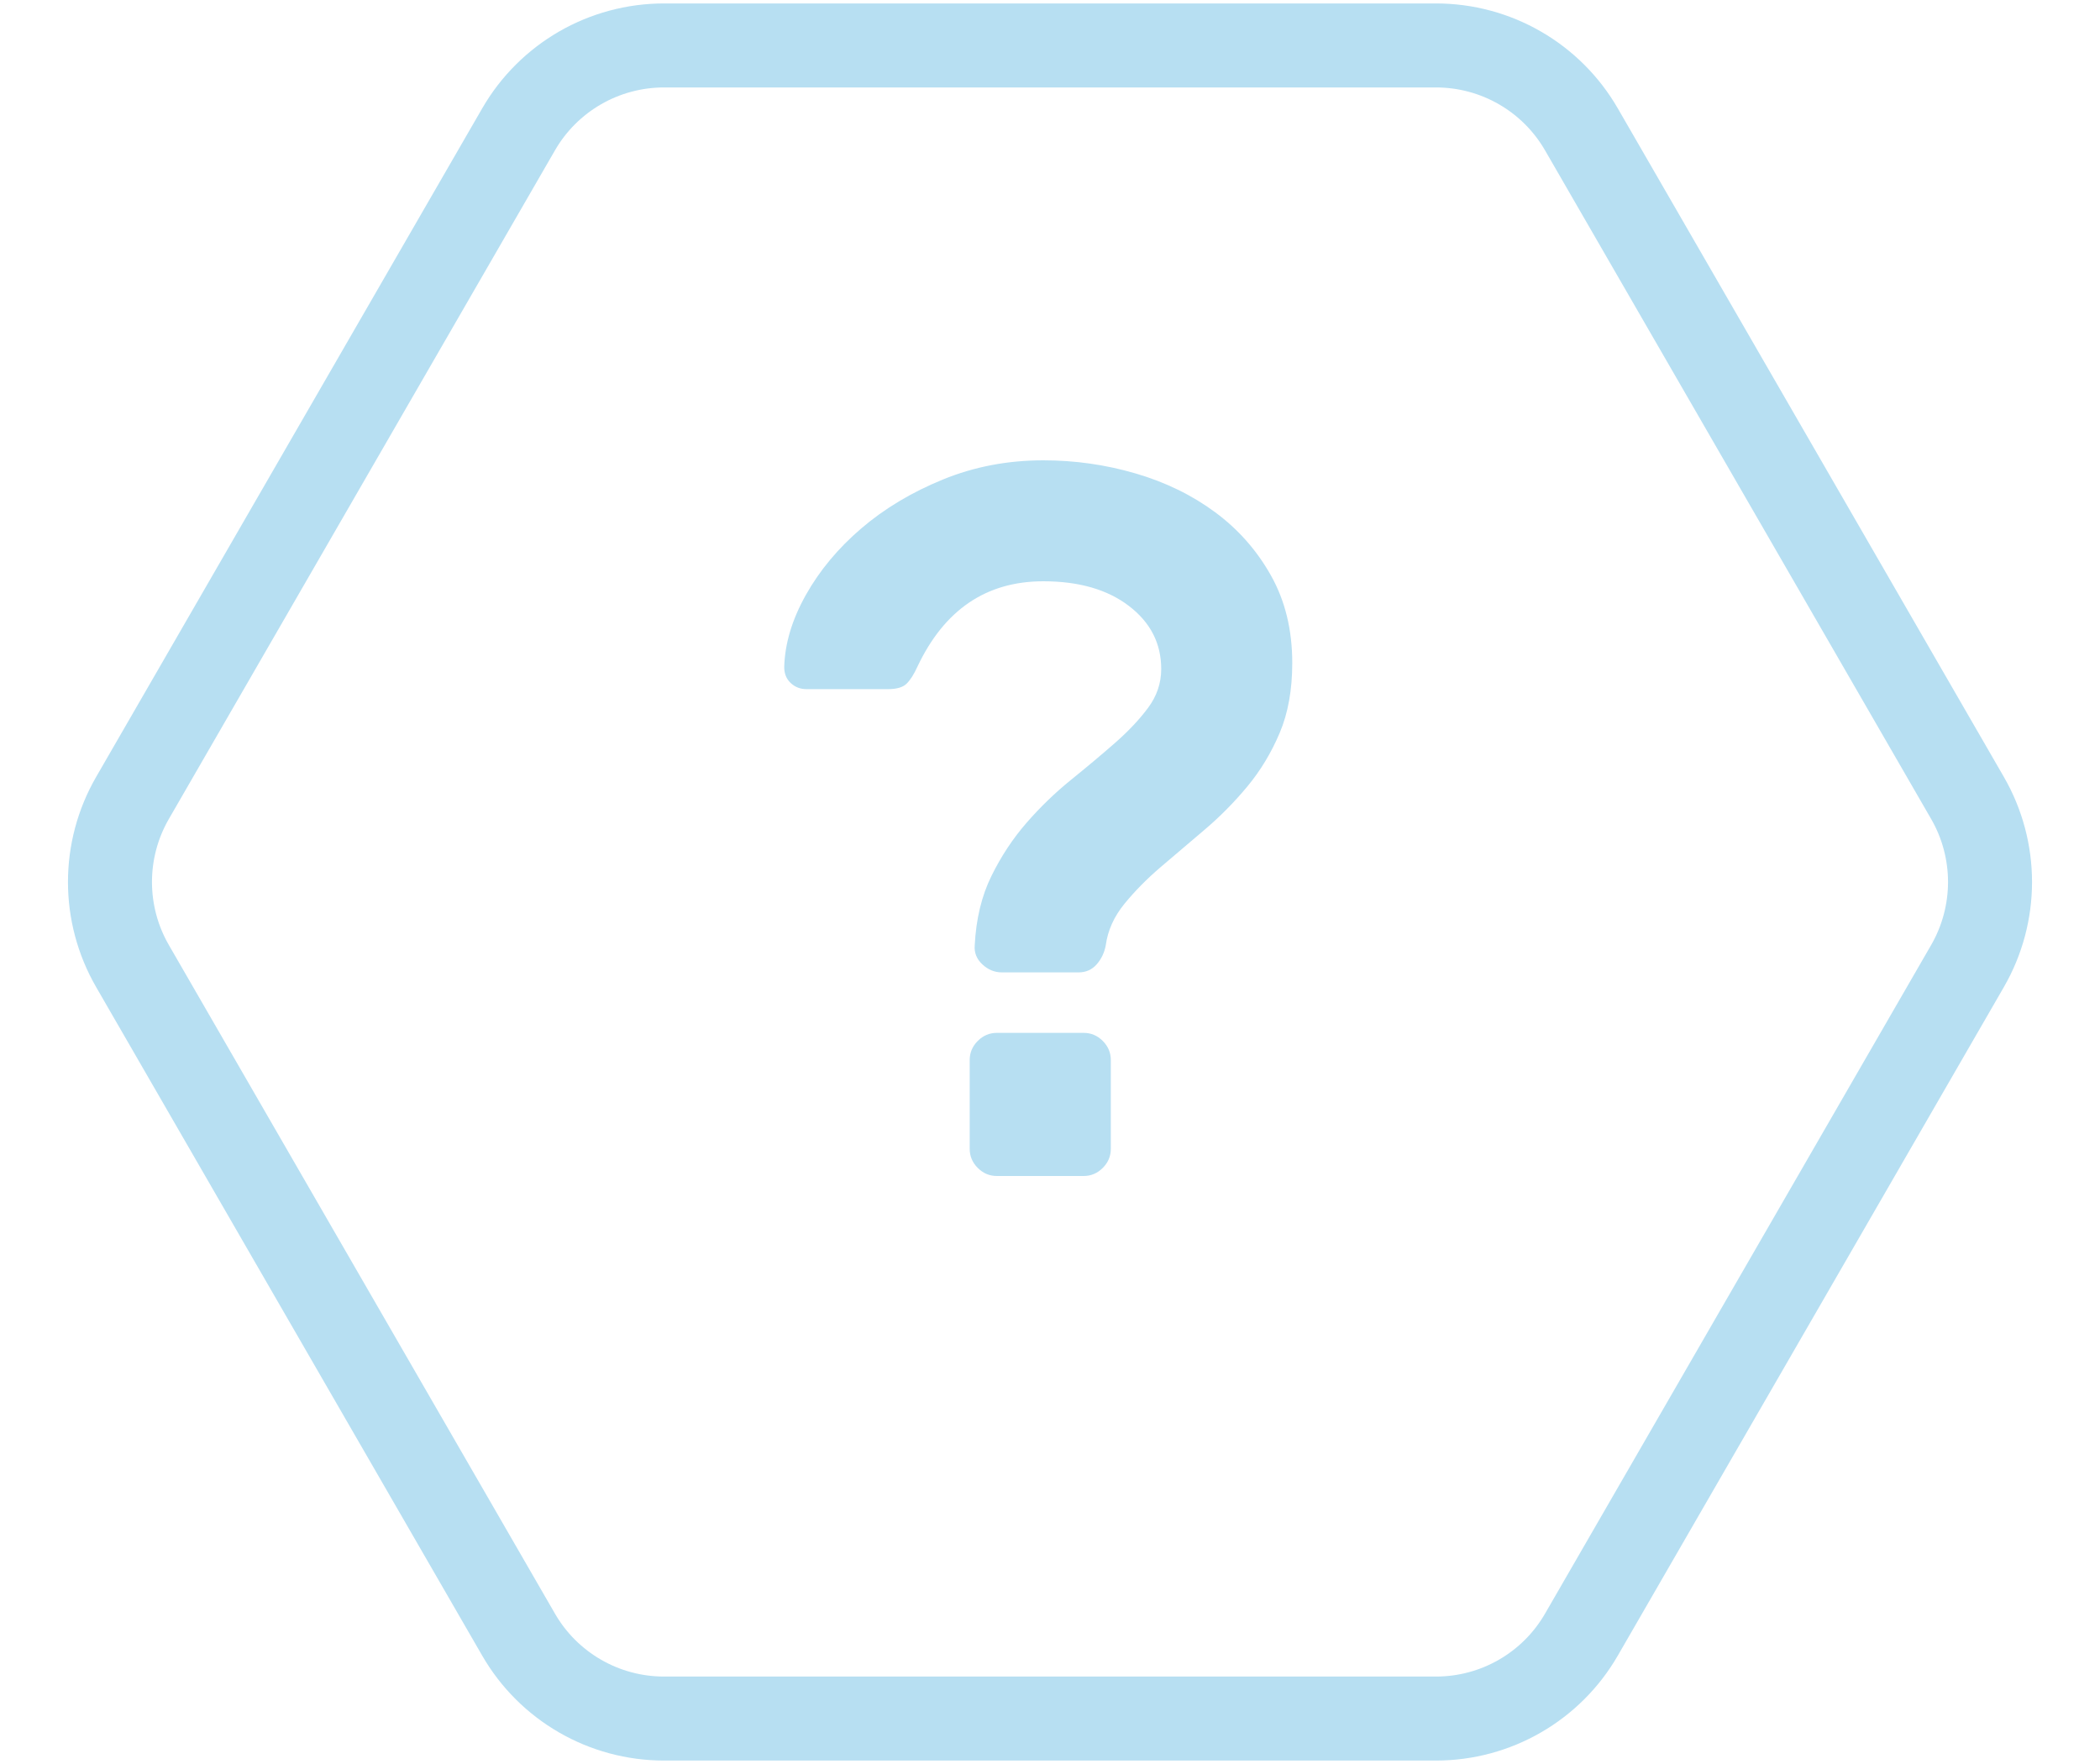
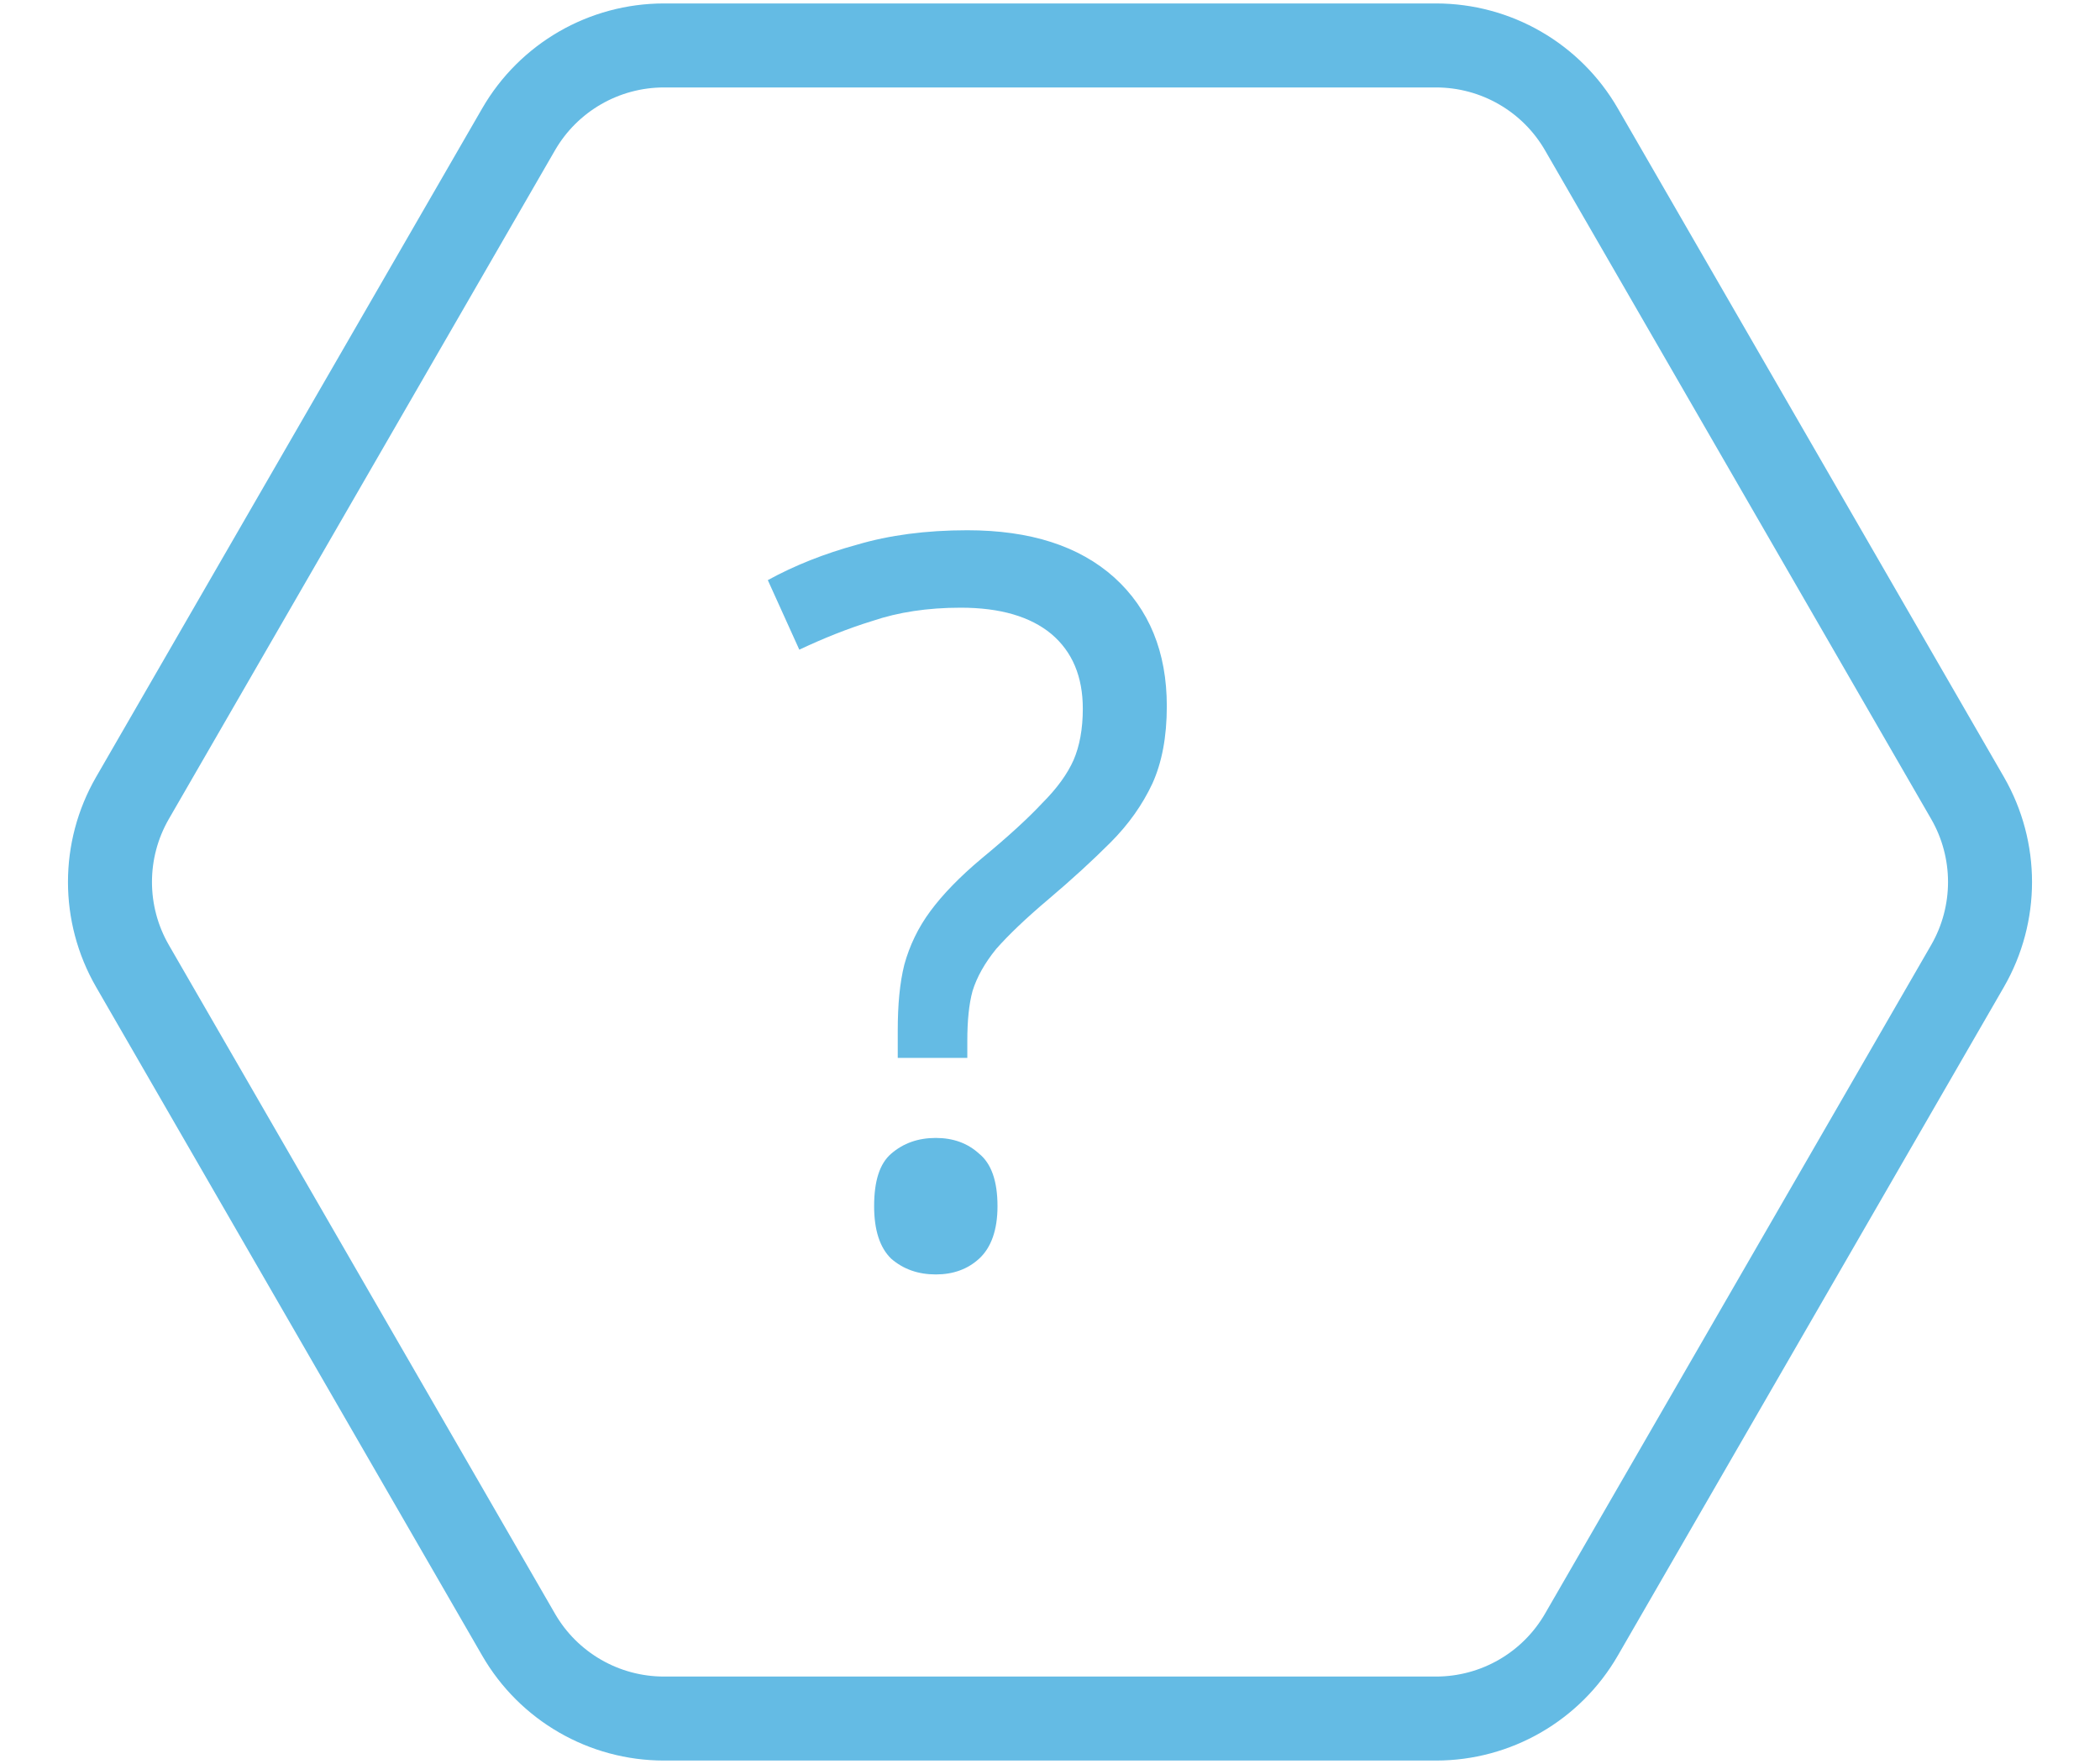
<svg xmlns="http://www.w3.org/2000/svg" width="25px" height="21px" viewBox="0 0 25 21" version="1.1">
  <g id="Pages" stroke="none" stroke-width="1" fill="none" fill-rule="evenodd">
-     <g id="Pricing--v2---modified" transform="translate(-525, -1291)">
-       <g id="Group-13-Copy-6" transform="translate(526, 1290)">
-         <g id="Group-16">
-           <path d="M12.5,0.577 L20.459,5.173 C21.078,5.53 21.459,6.19 21.459,6.905 L21.459,16.095 C21.459,16.81 21.078,17.47 20.459,17.827 L12.5,22.423 C11.881,22.78 11.119,22.78 10.5,22.423 L2.541,17.827 C1.922,17.47 1.541,16.81 1.541,16.095 L1.541,6.905 C1.541,6.19 1.922,5.53 2.541,5.173 L10.5,0.577 C11.119,0.22 11.881,0.22 12.5,0.577 Z" id="Polygon" stroke="#B7DFF2" transform="translate(11.5, 11.5) rotate(90) translate(-11.5, -11.5) " />
-           <path d="M11.9,13.296 C11.988,13.296 12.064,13.328 12.128,13.392 C12.192,13.456 12.224,13.532 12.224,13.62 L12.224,14.676 C12.224,14.764 12.192,14.84 12.128,14.904 C12.064,14.968 11.988,15 11.9,15 L10.868,15 C10.78,15 10.704,14.968 10.64,14.904 C10.576,14.84 10.544,14.764 10.544,14.676 L10.544,13.62 C10.544,13.532 10.576,13.456 10.64,13.392 C10.704,13.328 10.78,13.296 10.868,13.296 L11.9,13.296 Z M11.42,6.48 C11.796,6.48 12.162,6.532 12.518,6.636 C12.874,6.74 13.19,6.894 13.466,7.098 C13.742,7.302 13.964,7.554 14.132,7.854 C14.3,8.154 14.384,8.5 14.384,8.892 C14.384,9.212 14.334,9.49 14.234,9.726 C14.134,9.962 14.006,10.174 13.85,10.362 C13.694,10.55 13.524,10.722 13.34,10.878 C13.156,11.034 12.982,11.182 12.818,11.322 C12.654,11.462 12.51,11.608 12.386,11.76 C12.262,11.912 12.188,12.076 12.164,12.252 C12.148,12.34 12.112,12.416 12.056,12.48 C12,12.544 11.928,12.576 11.84,12.576 L10.928,12.576 C10.84,12.576 10.762,12.544 10.694,12.48 C10.626,12.416 10.596,12.34 10.604,12.252 C10.62,11.94 10.686,11.666 10.802,11.43 C10.918,11.194 11.058,10.982 11.222,10.794 C11.386,10.606 11.562,10.436 11.75,10.284 C11.938,10.132 12.112,9.986 12.272,9.846 C12.432,9.706 12.564,9.566 12.668,9.426 C12.772,9.286 12.824,9.132 12.824,8.964 C12.824,8.66 12.696,8.41 12.44,8.214 C12.184,8.018 11.844,7.92 11.42,7.92 C10.74,7.92 10.24,8.26 9.92,8.94 C9.88,9.028 9.838,9.094 9.794,9.138 C9.75,9.182 9.676,9.204 9.572,9.204 L8.6,9.204 C8.528,9.204 8.466,9.18 8.414,9.132 C8.362,9.084 8.336,9.02 8.336,8.94 C8.344,8.66 8.43,8.374 8.594,8.082 C8.758,7.79 8.978,7.526 9.254,7.29 C9.53,7.054 9.854,6.86 10.226,6.708 C10.598,6.556 10.996,6.48 11.42,6.48 Z" id="?" fill="#B7DFF2" fill-rule="nonzero" />
-         </g>
+     <g id="Pricing--v2---modified" transform="translate(-525, -816)">
+       <g id="Group-13-Copy" transform="translate(526, 815)">
+         <path d="M12.5,0.577 L20.459,5.173 C21.078,5.53 21.459,6.19 21.459,6.905 L21.459,16.095 C21.459,16.81 21.078,17.47 20.459,17.827 L12.5,22.423 C11.881,22.78 11.119,22.78 10.5,22.423 L2.541,17.827 C1.922,17.47 1.541,16.81 1.541,16.095 L1.541,6.905 C1.541,6.19 1.922,5.53 2.541,5.173 L10.5,0.577 C11.119,0.22 11.881,0.22 12.5,0.577 Z" id="Polygon" stroke="#64BBE4" transform="translate(11.5, 11.5) rotate(90) translate(-11.5, -11.5) " />
+         <text id="?" font-family="Rubik-Medium, Rubik" font-size="12" font-weight="400" fill="#64BBE4">
+           <tspan x="8" y="16">?</tspan>
+         </text>
      </g>
    </g>
  </g>
</svg>
